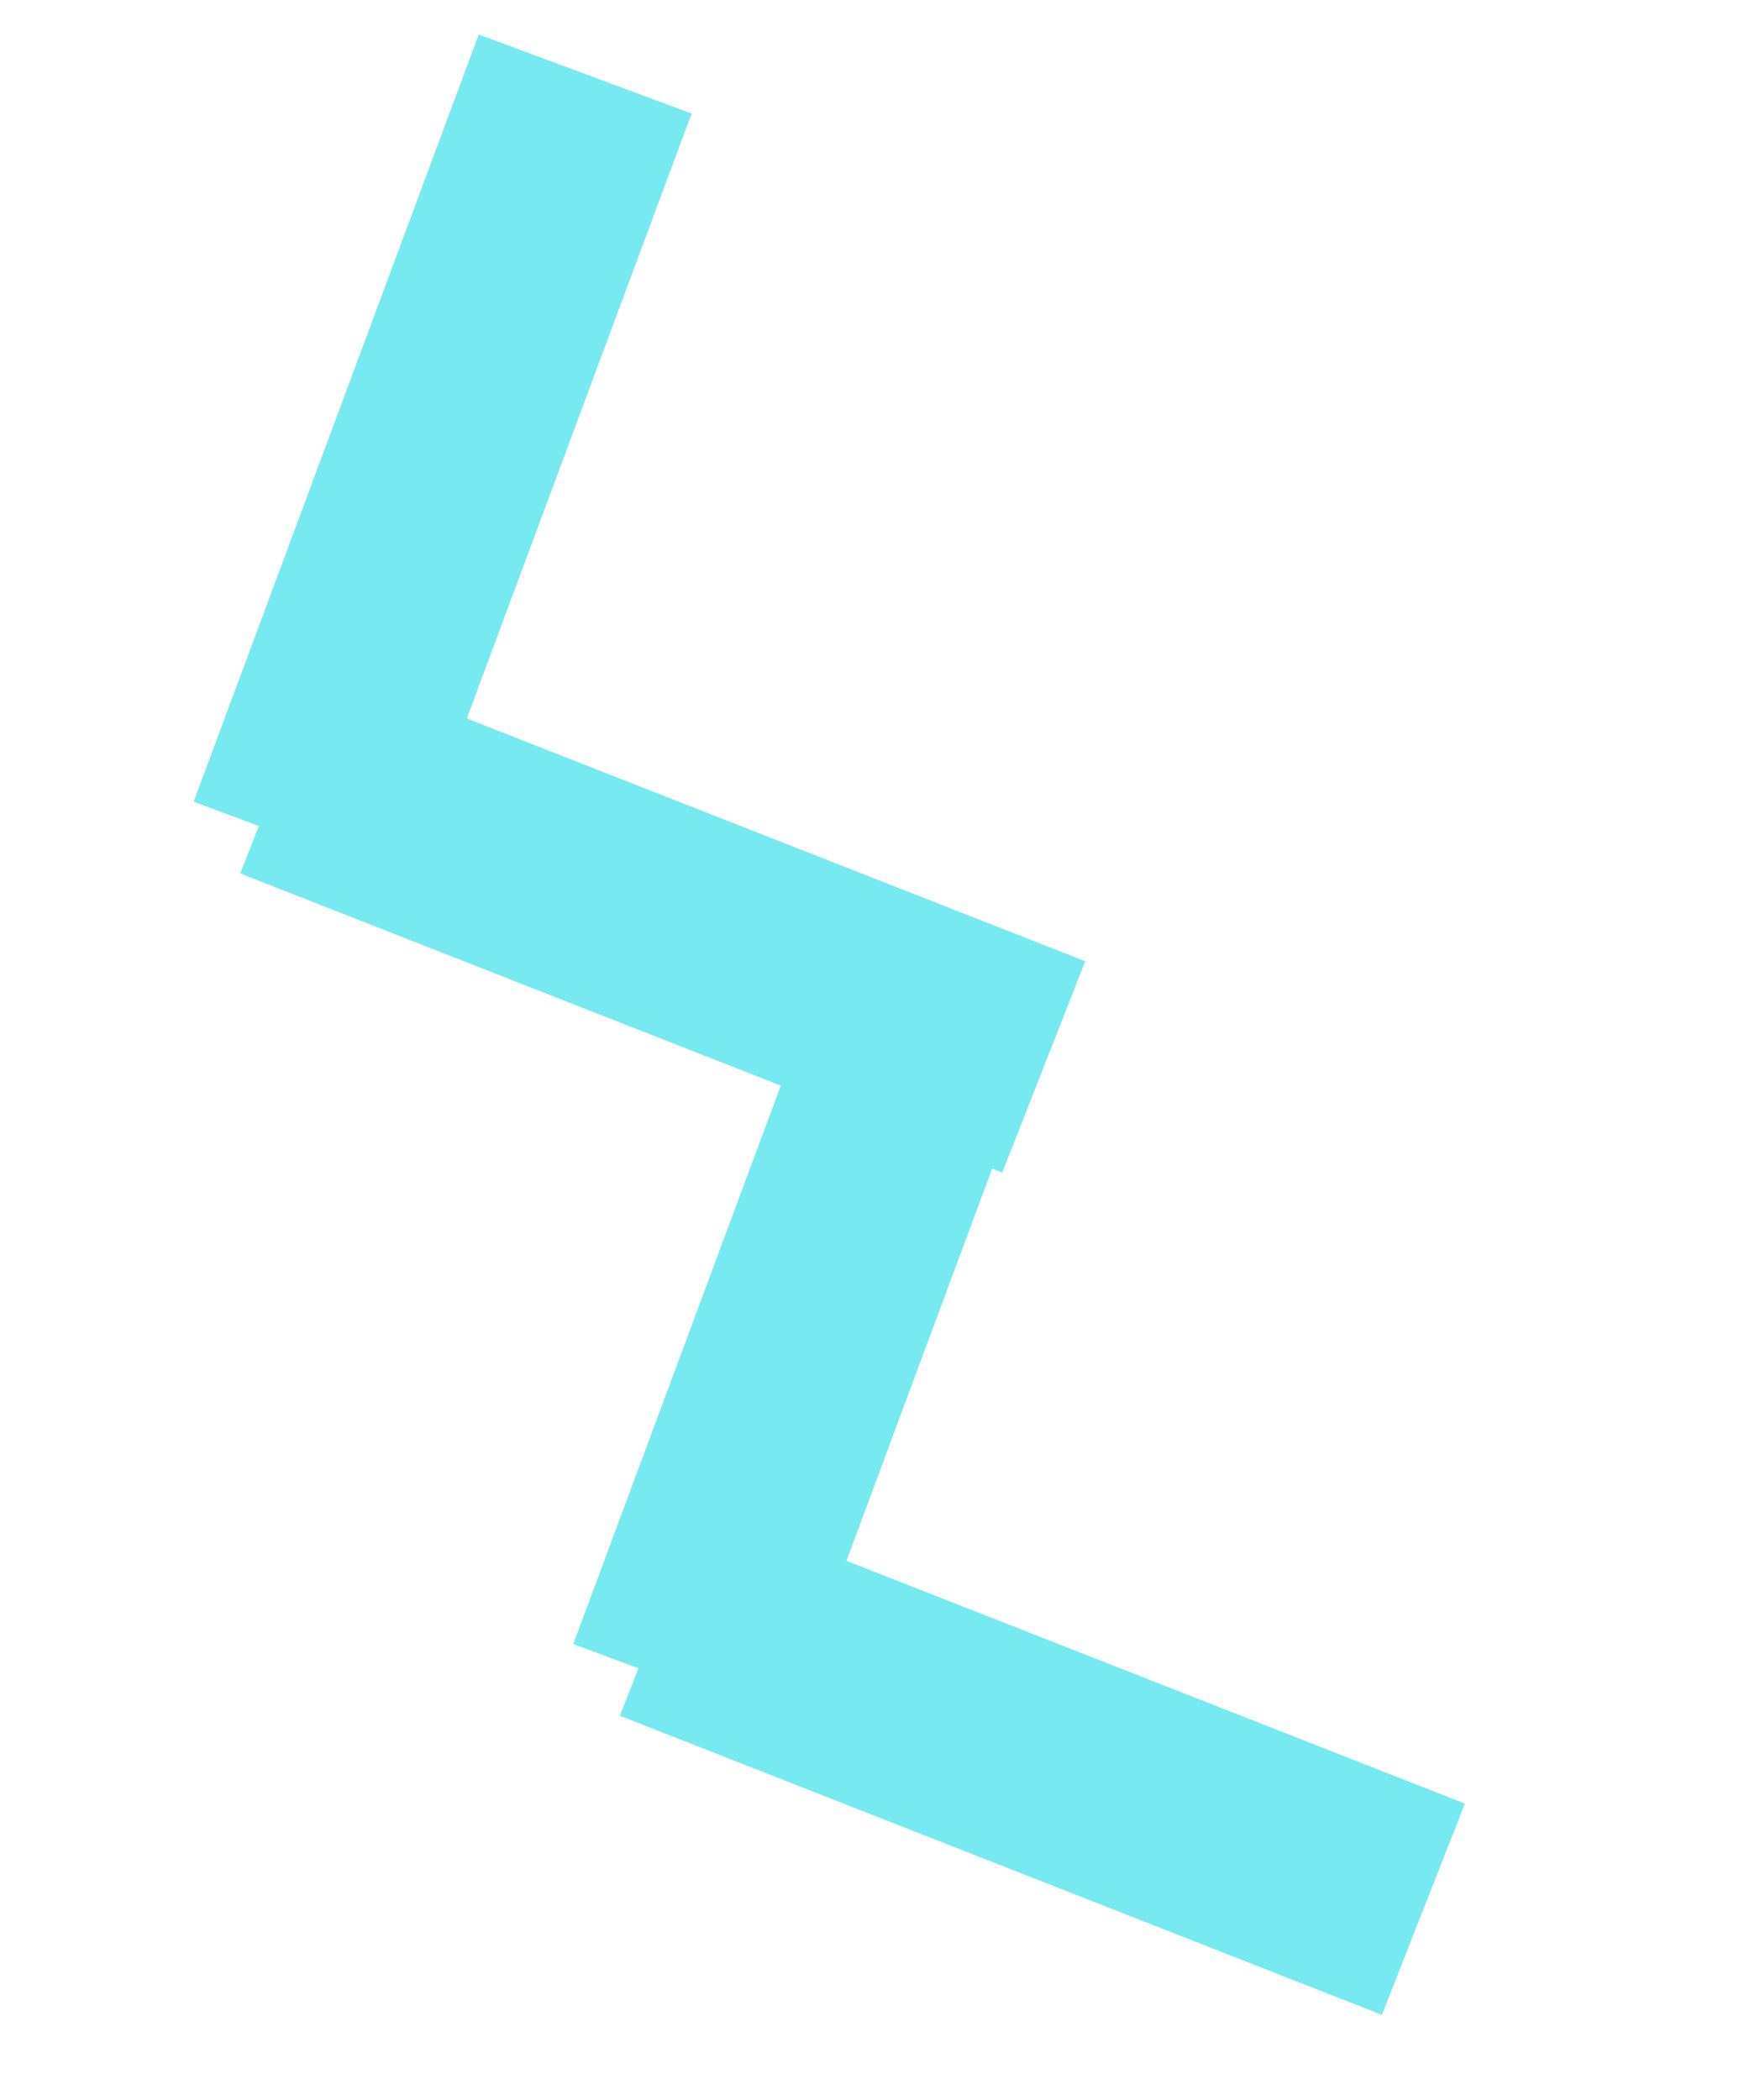
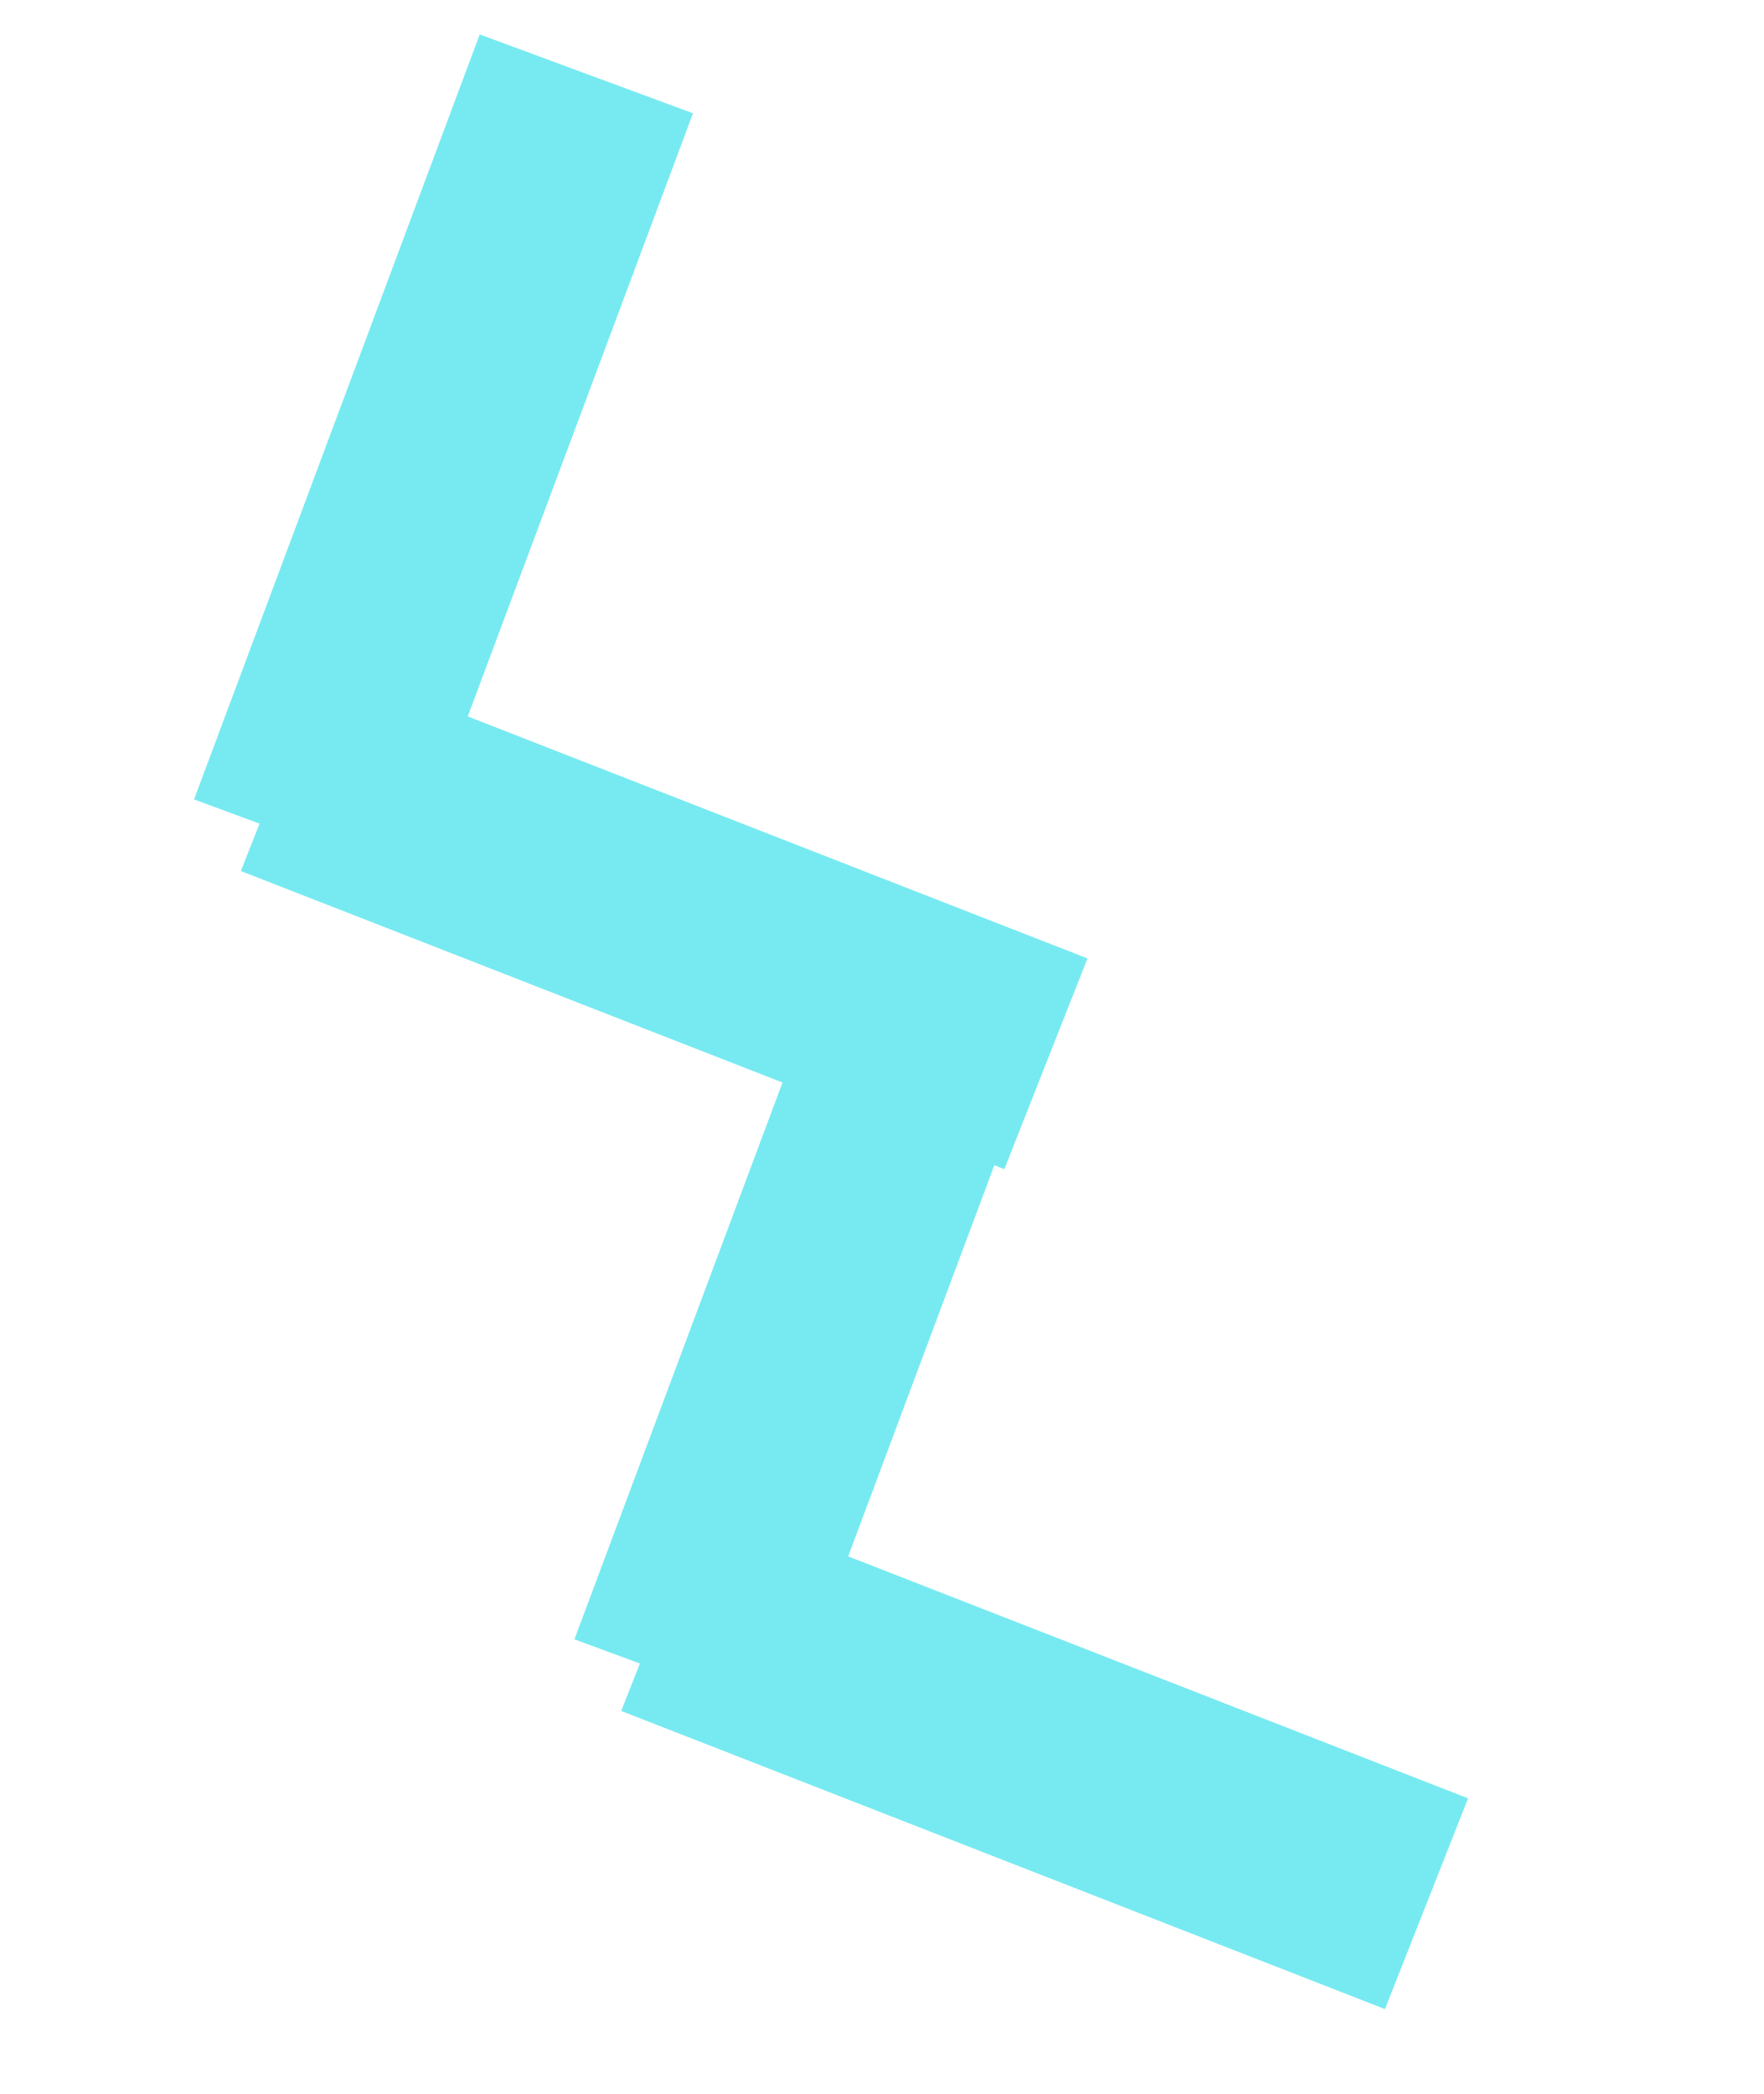
- <svg xmlns="http://www.w3.org/2000/svg" width="31" height="37" viewBox="0 0 31 37" fill="none">
-   <line x1="25.076" y1="33.639" x2="11.651" y2="28.369" stroke="#77EAF1" stroke-width="4" />
-   <line x1="18.388" y1="18.798" x2="4.963" y2="13.528" stroke="#77EAF1" stroke-width="4" />
-   <line x1="11.974" y1="29.664" x2="16.997" y2="16.145" stroke="#77EAF1" stroke-width="4" />
-   <line x1="5.286" y1="14.823" x2="10.309" y2="1.304" stroke="#77EAF1" stroke-width="4" />
+ <svg xmlns="http://www.w3.org/2000/svg" width="32pt" height="38pt" viewBox="0 0 32 38" version="1.1">
+   <g id="surface1">
+     <path style="fill:none;stroke-width:4;stroke-linecap:butt;stroke-linejoin:miter;stroke:rgb(46.667%,91.765%,94.51%);stroke-opacity:1;stroke-miterlimit:4;" d="M 25.078 33.638 L 11.651 28.37 " transform="matrix(1.032258,0,0,1.027027,0,0)" />
+     <path style="fill:none;stroke-width:4;stroke-linecap:butt;stroke-linejoin:miter;stroke:rgb(46.667%,91.765%,94.51%);stroke-opacity:1;stroke-miterlimit:4;" d="M 18.387 18.797 L 4.965 13.529 " transform="matrix(1.032258,0,0,1.027027,0,0)" />
+     <path style="fill:none;stroke-width:4;stroke-linecap:butt;stroke-linejoin:miter;stroke:rgb(46.667%,91.765%,94.51%);stroke-opacity:1;stroke-miterlimit:4;" d="M 11.973 29.663 L 16.999 16.146 " transform="matrix(1.032258,0,0,1.027027,0,0)" />
+     <path style="fill:none;stroke-width:4;stroke-linecap:butt;stroke-linejoin:miter;stroke:rgb(46.667%,91.765%,94.51%);stroke-opacity:1;stroke-miterlimit:4;" d="M 5.286 14.822 L 10.308 1.305 " transform="matrix(1.032258,0,0,1.027027,0,0)" />
+   </g>
</svg>
